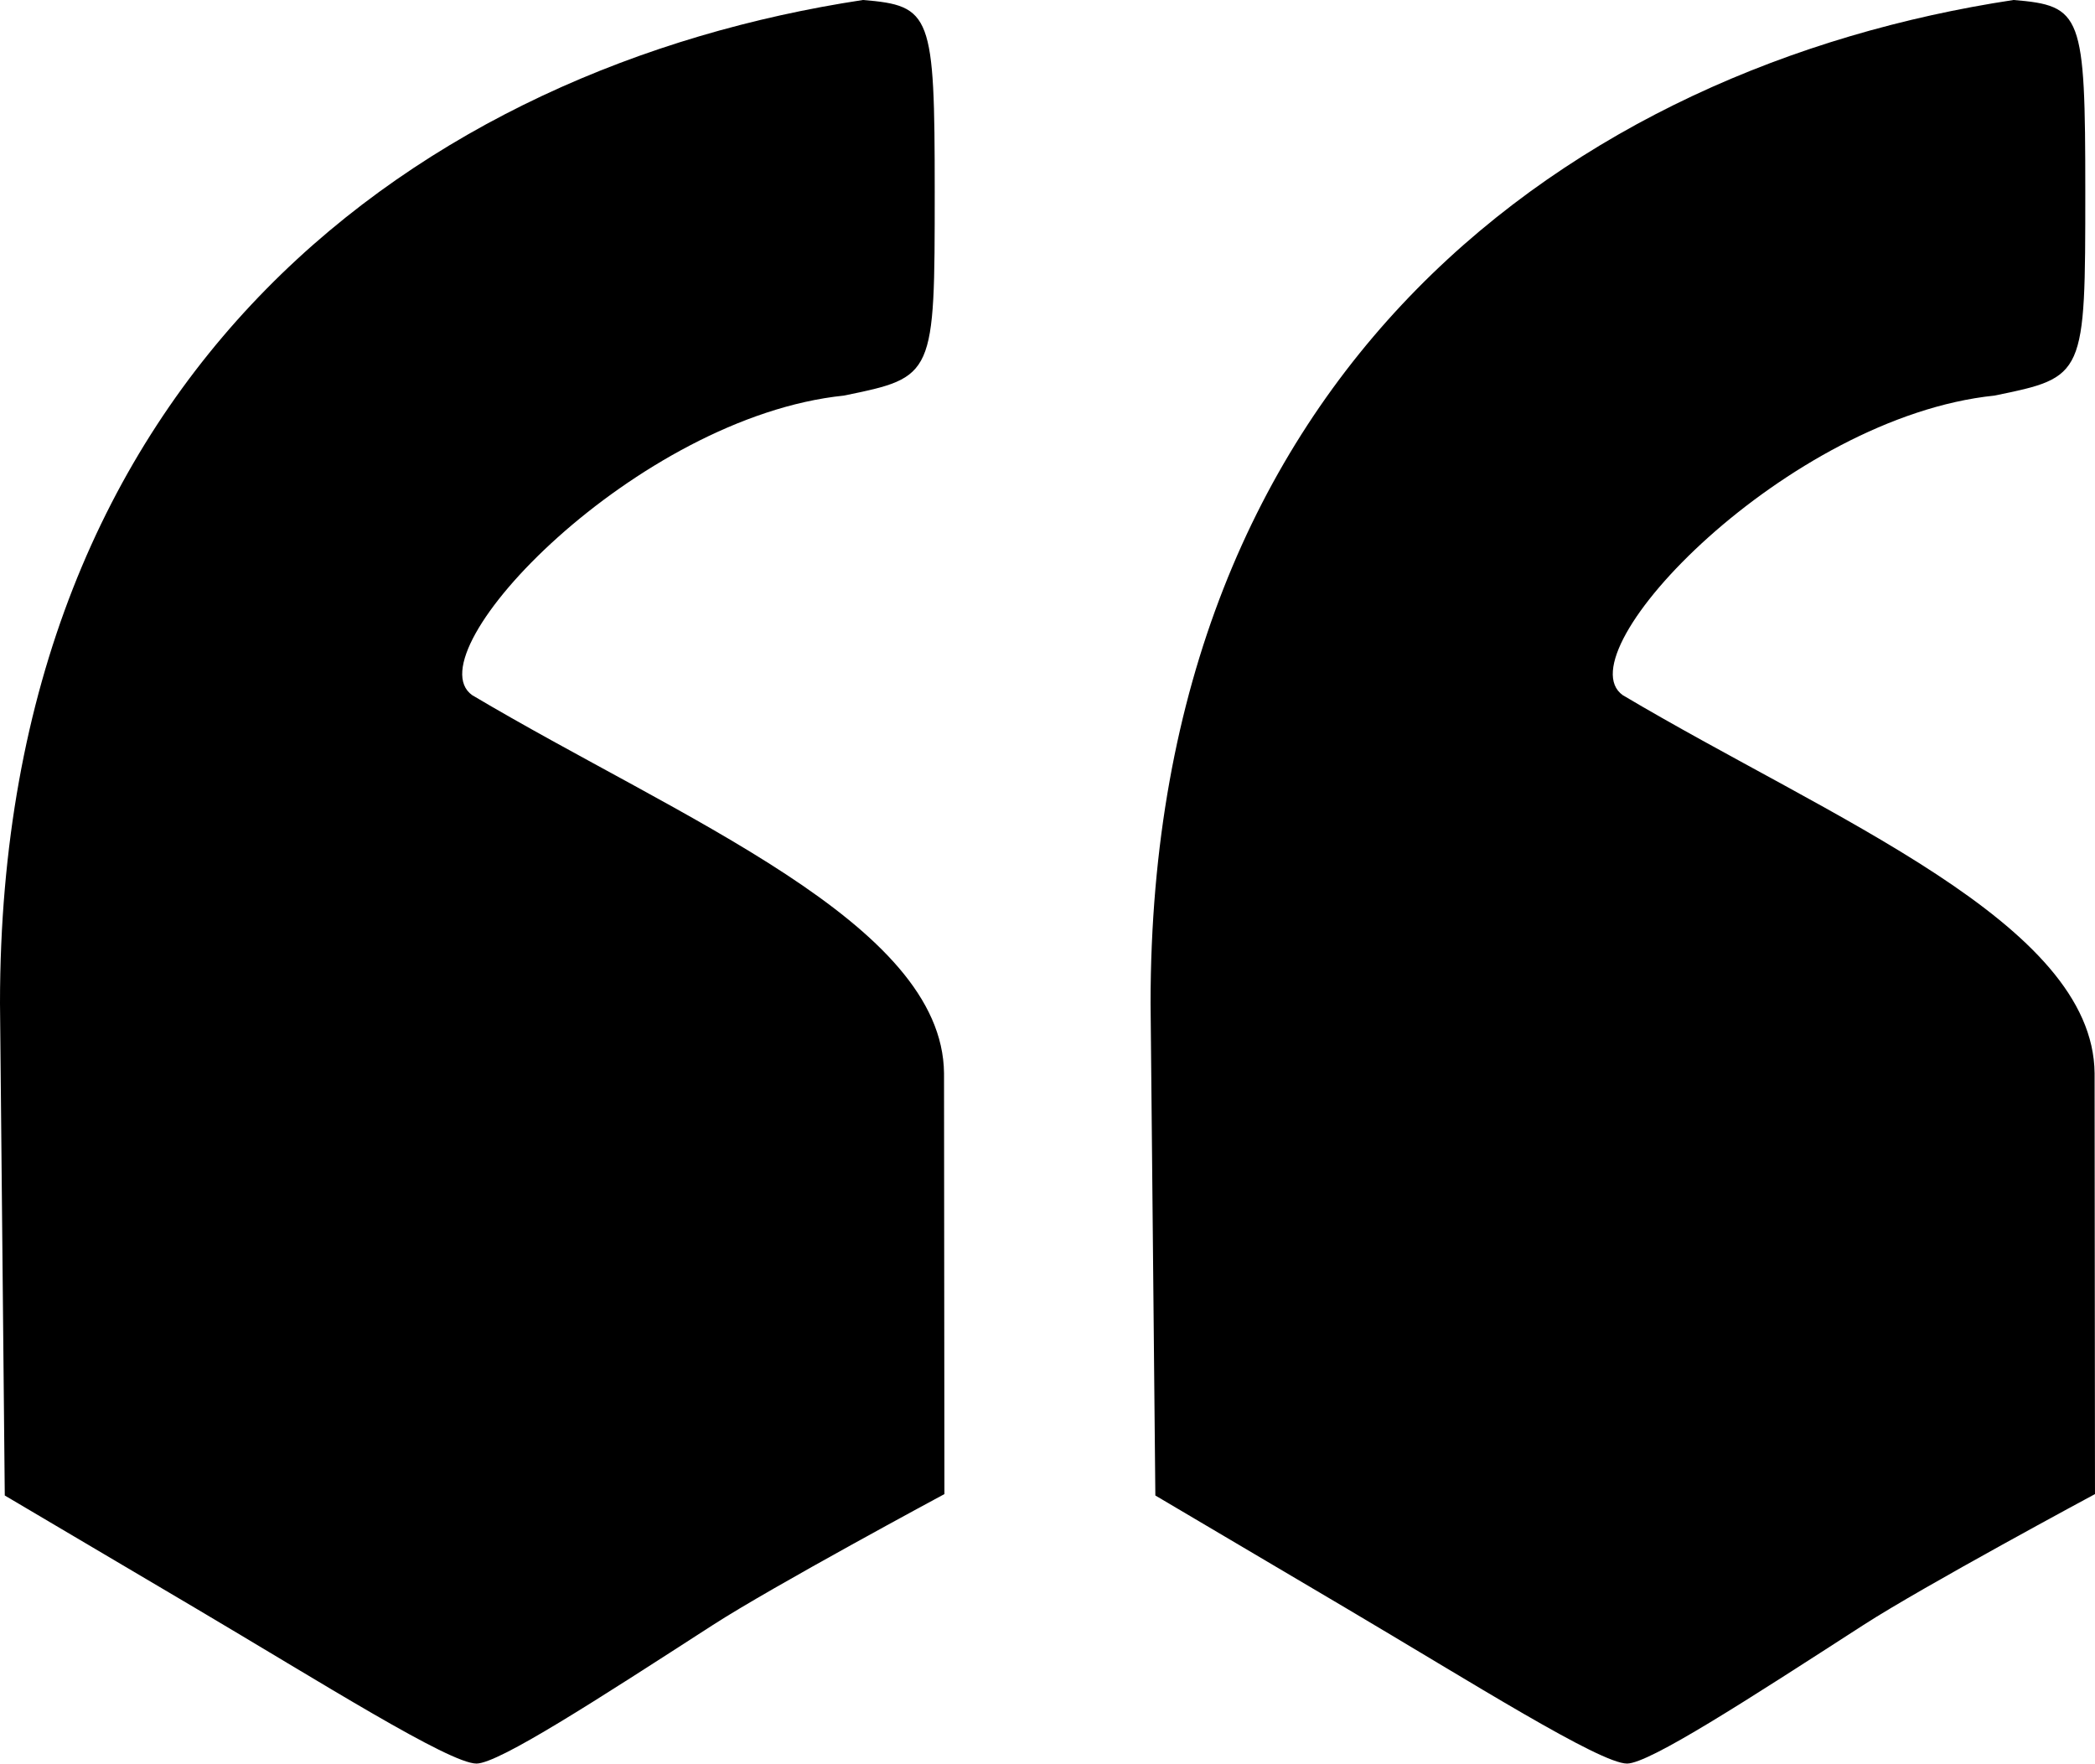
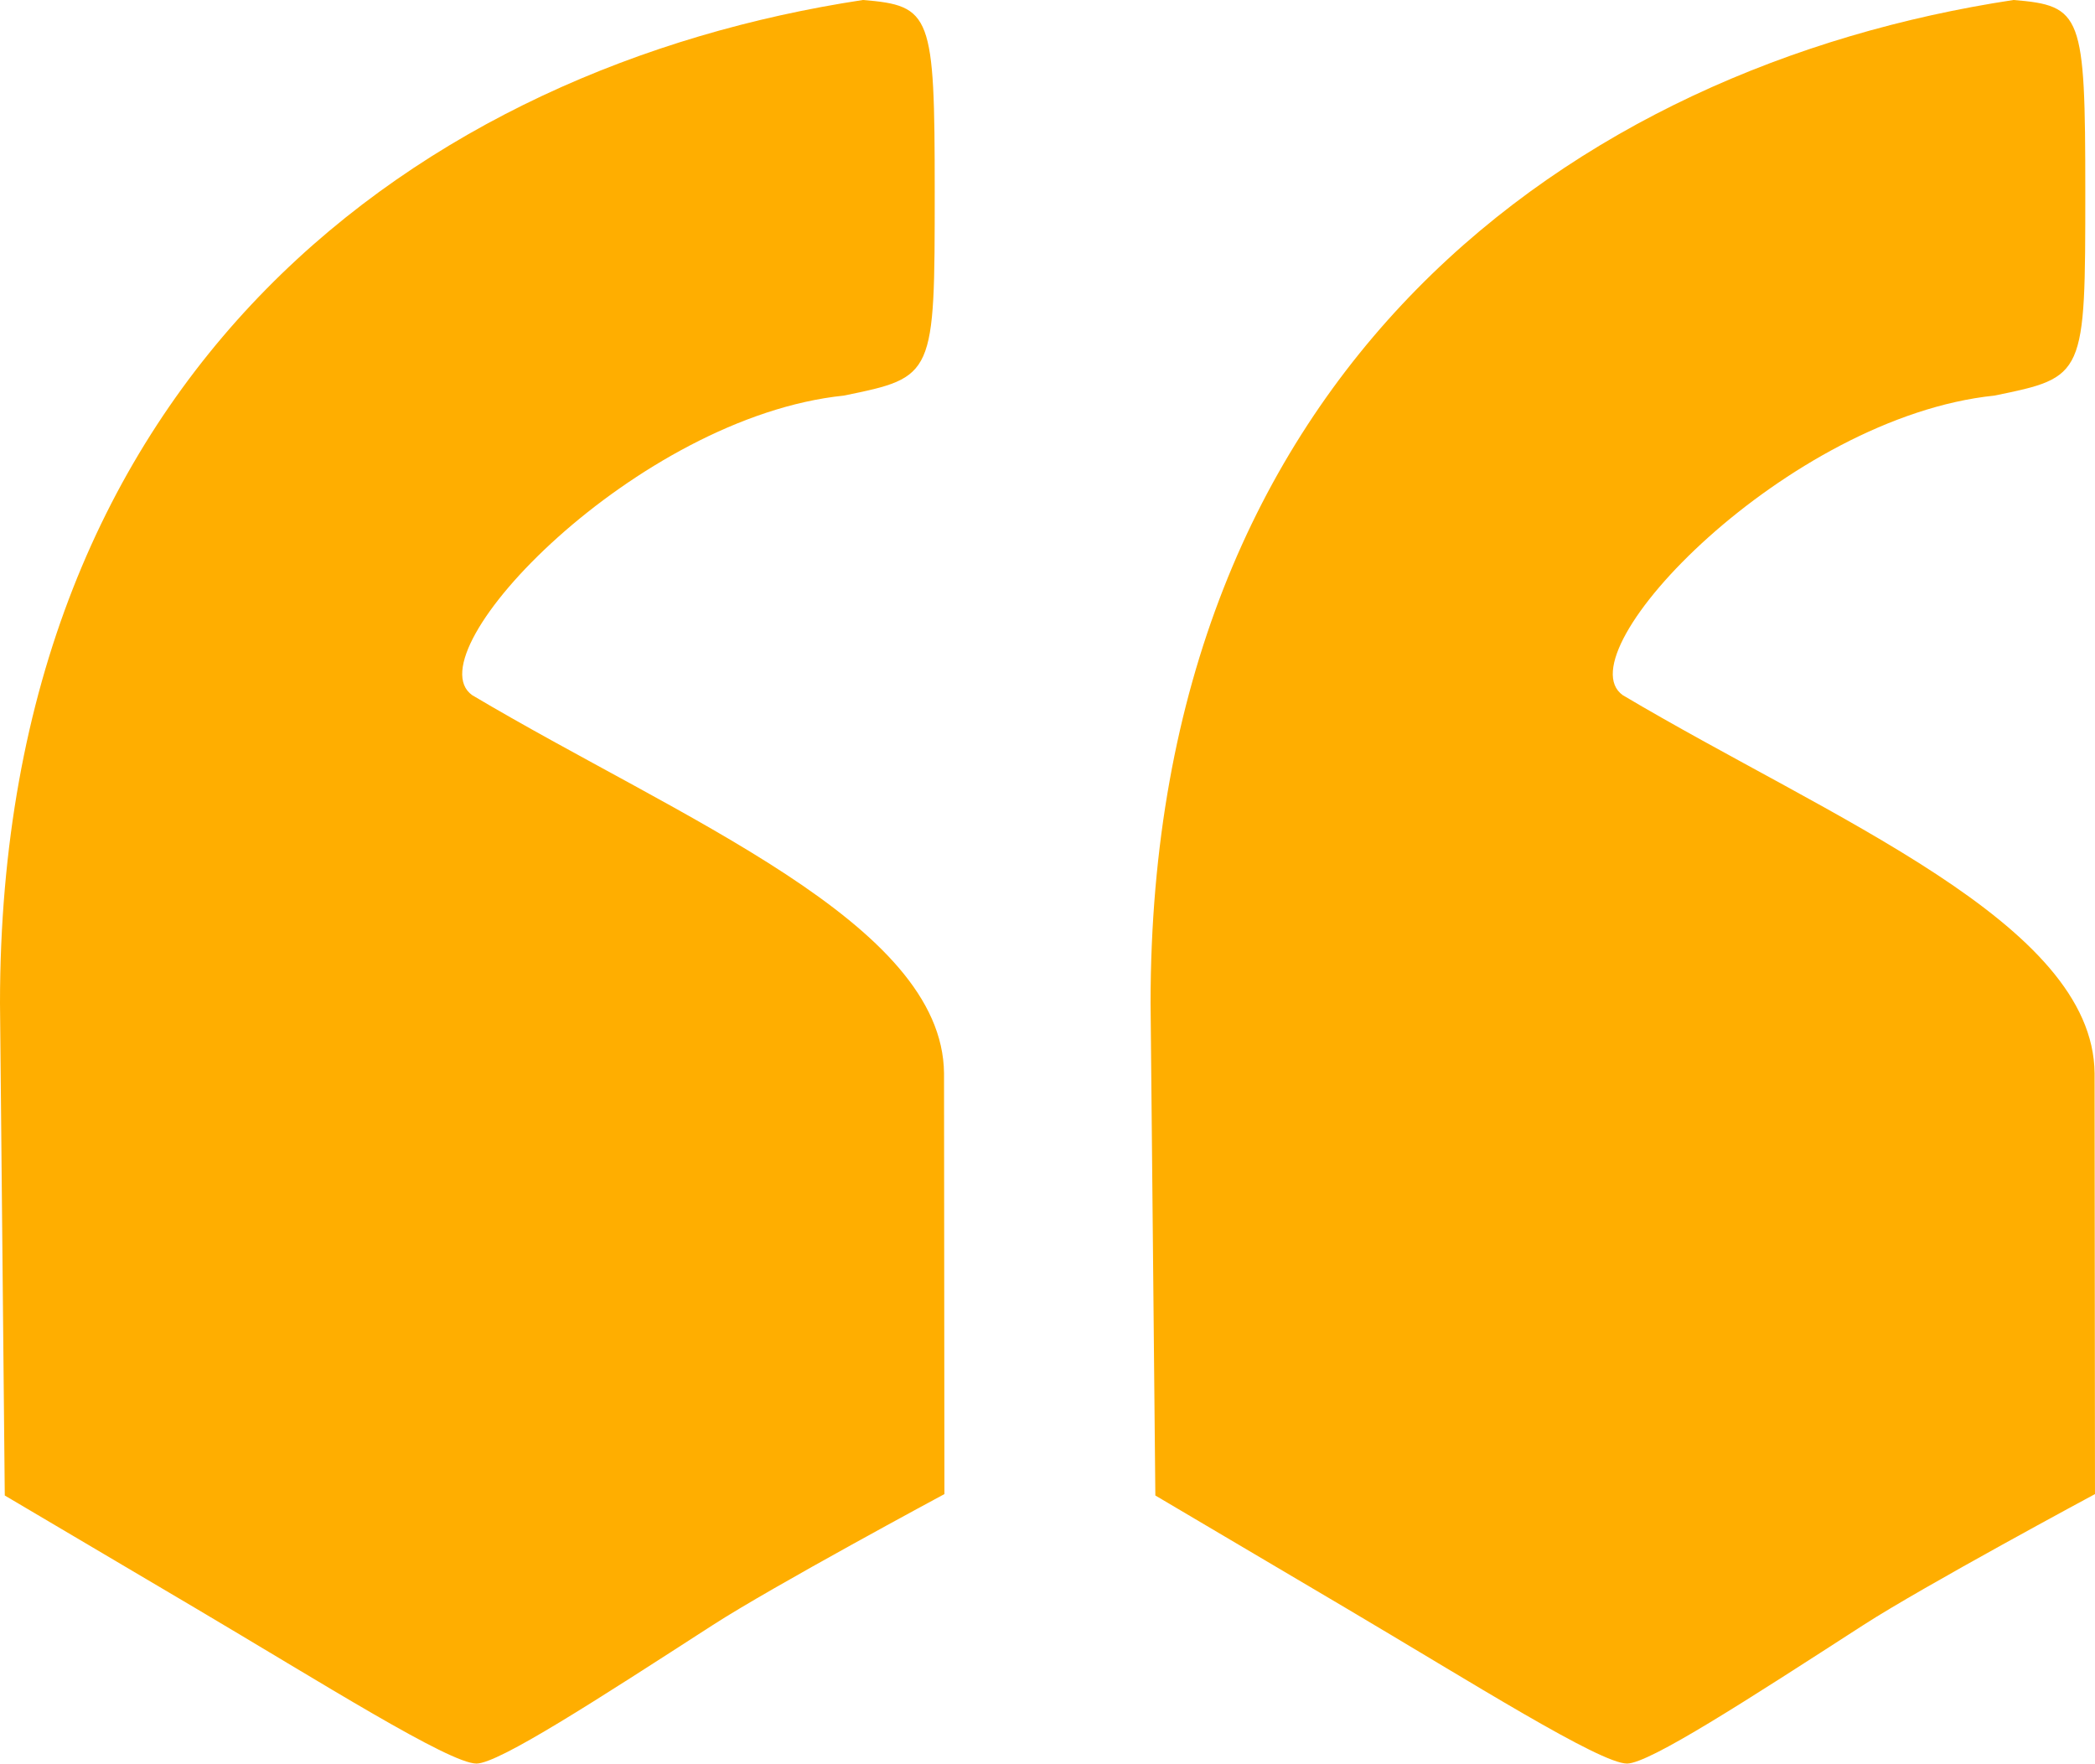
<svg xmlns="http://www.w3.org/2000/svg" version="1.1" viewBox="0 0 512 431">
-   <path d="m210.86 0.003c-107.63 16.312-210.86 90.351-210.86 245.19l1.167 120.29 46.31 27.361c30.946 18.29 62.349 38.154 68.977 38.154 5.496-0.051 29.516-15.629 57.76-33.862 14.716-9.5 56.593-31.996 56.593-31.996l-0.096-102.84c-0.344-36.794-64.419-62.186-115.31-92.408-14.79-10.502 40.34-68.016 90.821-73.21 22.172-4.529 22.215-4.629 22.215-49.894 0-43.314-0.791-45.422-17.574-46.795zm281.19 0c-107.63 16.312-210.86 90.351-210.86 245.19l1.167 120.29 46.31 27.361c30.946 18.29 62.349 38.154 68.977 38.154 5.496-0.051 29.516-15.629 57.76-33.862 14.716-9.5 56.593-31.996 56.593-31.996l-0.096-102.84c-0.344-36.794-64.419-62.186-115.31-92.408-14.79-10.502 40.34-68.016 90.821-73.21 22.172-4.529 22.215-4.629 22.215-49.894 0-43.314-0.791-45.422-17.574-46.795z" stroke-width="7.026" />
+   <path d="m210.86 0.003c-107.63 16.312-210.86 90.351-210.86 245.19l1.167 120.29 46.31 27.361c30.946 18.29 62.349 38.154 68.977 38.154 5.496-0.051 29.516-15.629 57.76-33.862 14.716-9.5 56.593-31.996 56.593-31.996l-0.096-102.84c-0.344-36.794-64.419-62.186-115.31-92.408-14.79-10.502 40.34-68.016 90.821-73.21 22.172-4.529 22.215-4.629 22.215-49.894 0-43.314-0.791-45.422-17.574-46.795zm281.19 0c-107.63 16.312-210.86 90.351-210.86 245.19l1.167 120.29 46.31 27.361c30.946 18.29 62.349 38.154 68.977 38.154 5.496-0.051 29.516-15.629 57.76-33.862 14.716-9.5 56.593-31.996 56.593-31.996l-0.096-102.84c-0.344-36.794-64.419-62.186-115.31-92.408-14.79-10.502 40.34-68.016 90.821-73.21 22.172-4.529 22.215-4.629 22.215-49.894 0-43.314-0.791-45.422-17.574-46.795z" fill="#ffae00" />
</svg>
